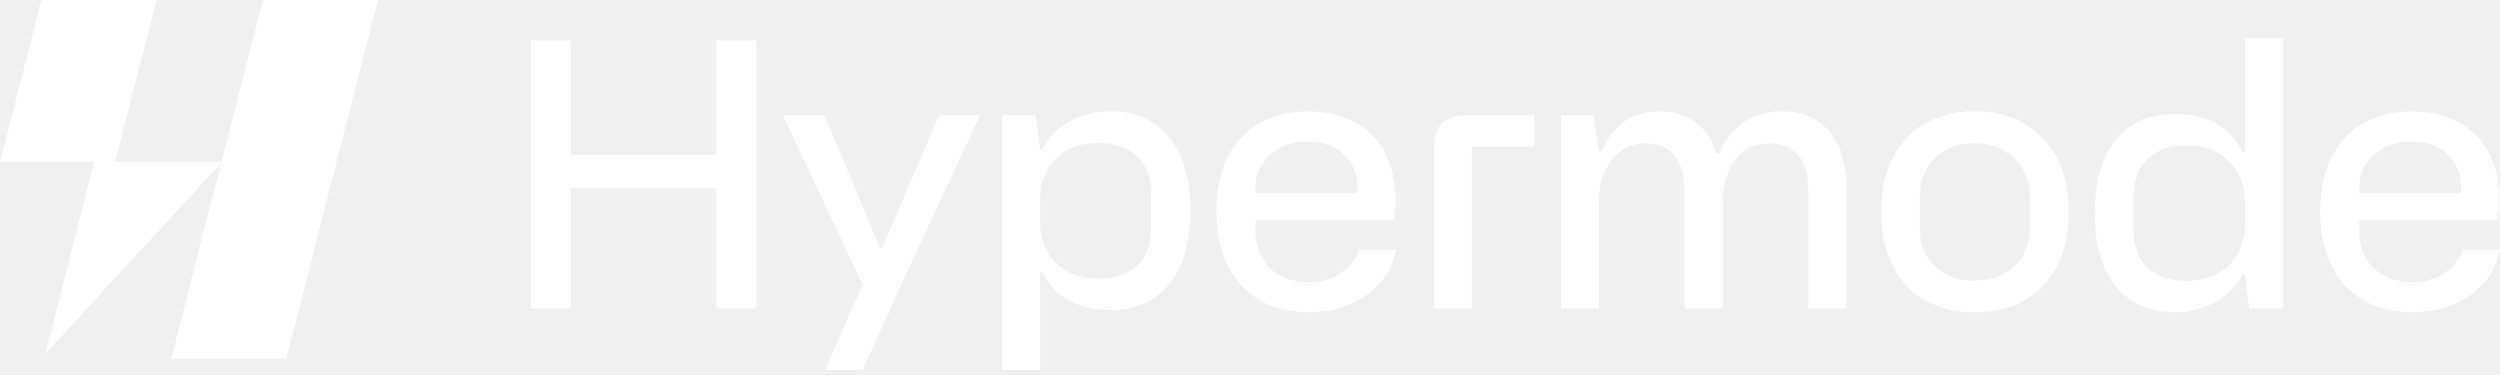
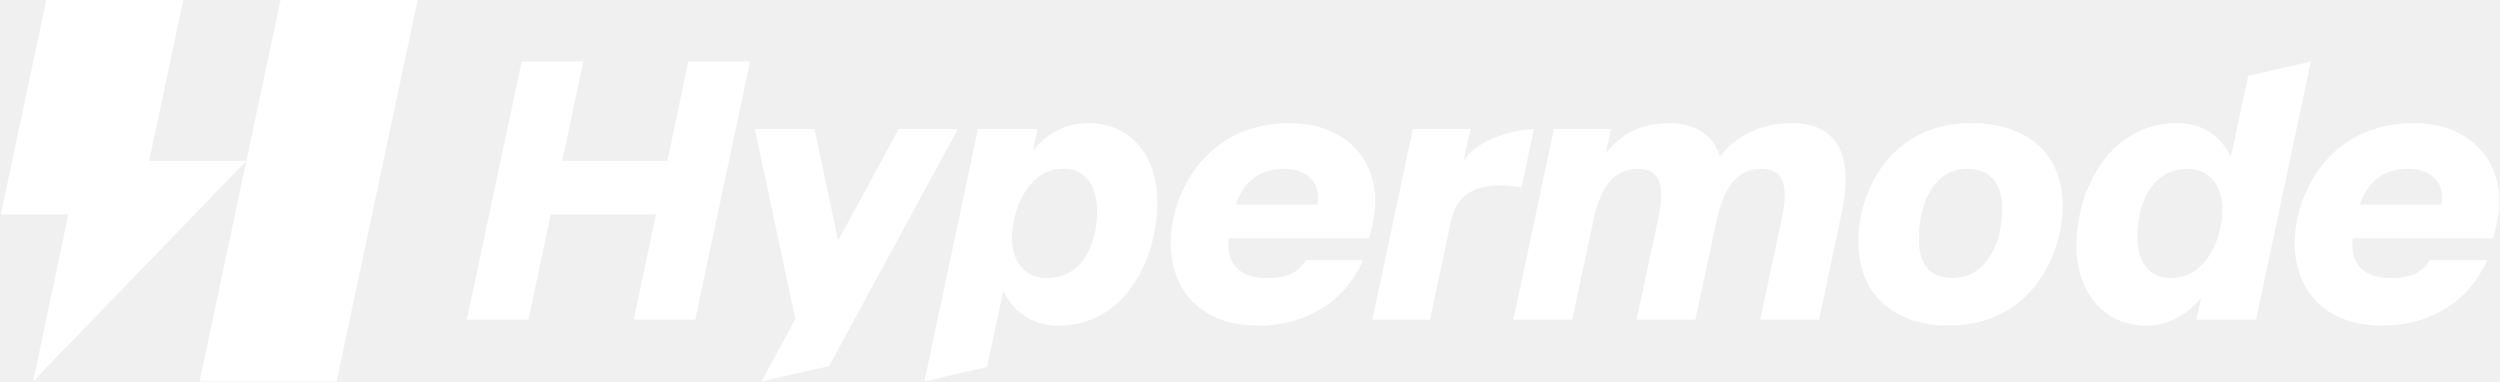
- <svg xmlns="http://www.w3.org/2000/svg" width="160" height="24" viewBox="0 0 160 24" fill="none" class="scale-105">
-   <path fill-rule="evenodd" clip-rule="evenodd" d="M2.648 0H10.017L7.37 10.36H0L2.648 0ZM6.017 10.36L2.911 22.628L14.226 10.36L6.017 10.36Z" fill="white" />
-   <path d="M16.823 0H24.193L18.323 22.969H10.953L16.823 0Z" fill="white" />
-   <path fill-rule="evenodd" clip-rule="evenodd" d="M139.147 19.979C137.546 19.979 136.297 19.423 135.4 18.312C134.511 17.201 134.066 15.649 134.066 13.656C134.066 11.641 134.511 10.077 135.4 8.966C136.289 7.855 137.538 7.299 139.147 7.299C141.27 7.299 142.722 8.1 143.504 9.702H143.677V2.425H146.125V19.749H143.952L143.677 17.565H143.504C143.113 18.331 142.535 18.925 141.768 19.346C141.01 19.768 140.136 19.979 139.147 19.979ZM139.929 17.979C141.056 17.979 141.96 17.645 142.642 16.979C143.332 16.312 143.677 15.43 143.677 14.335V12.944C143.677 11.848 143.332 10.966 142.642 10.3C141.96 9.633 141.056 9.3 139.929 9.3C138.895 9.3 138.075 9.583 137.469 10.15C136.864 10.71 136.561 11.484 136.561 12.472V14.806C136.561 15.787 136.856 16.561 137.446 17.128C138.036 17.695 138.864 17.979 139.929 17.979ZM36.548 19.749H33.984V2.586H36.548V9.909H45.848V2.586H48.411V19.749H45.848V12.047H36.548V19.749ZM55.205 18.22L50.101 7.368H52.734L54.435 11.346L56.32 15.863H56.458L58.389 11.346L60.102 7.368H62.723L57.678 18.22L55.205 23.68H52.803L55.205 18.22ZM64.138 23.68H66.563V17.415H66.724C67.529 19.032 68.981 19.841 71.081 19.841C72.69 19.841 73.943 19.285 74.84 18.174C75.737 17.063 76.185 15.499 76.185 13.484C76.185 11.476 75.737 9.916 74.84 8.805C73.943 7.686 72.69 7.127 71.081 7.127C70.092 7.127 69.215 7.341 68.448 7.771C67.69 8.192 67.115 8.786 66.724 9.552H66.563L66.276 7.368H64.138V23.68ZM72.759 17.002C72.154 17.561 71.334 17.841 70.299 17.841C69.18 17.841 68.276 17.507 67.586 16.84C66.904 16.174 66.563 15.293 66.563 14.197V12.783C66.563 11.687 66.904 10.809 67.586 10.15C68.268 9.483 69.173 9.15 70.299 9.15C71.357 9.15 72.181 9.437 72.771 10.012C73.368 10.579 73.667 11.346 73.667 12.311V14.668C73.667 15.656 73.365 16.434 72.759 17.002ZM77.852 13.53C77.852 11.53 78.377 9.962 79.427 8.828C80.477 7.694 81.906 7.127 83.715 7.127C85.424 7.127 86.78 7.629 87.784 8.633C88.803 9.652 89.313 11.028 89.313 12.76C89.313 13.166 89.282 13.61 89.221 14.093H80.347V14.783C80.347 15.764 80.661 16.557 81.289 17.162C81.918 17.76 82.742 18.059 83.761 18.059C84.566 18.059 85.251 17.871 85.819 17.496C86.393 17.12 86.776 16.614 86.968 15.978H89.359C89.114 17.189 88.478 18.159 87.451 18.887C86.431 19.615 85.194 19.979 83.738 19.979C81.914 19.979 80.477 19.4 79.427 18.243C78.377 17.086 77.852 15.515 77.852 13.53ZM80.347 12.07V12.357H86.865V11.955C86.865 11.089 86.573 10.392 85.991 9.863C85.409 9.326 84.642 9.058 83.692 9.058C82.703 9.058 81.898 9.338 81.278 9.897C80.657 10.449 80.347 11.173 80.347 12.07ZM98.199 7.368H93.912C93.122 7.368 92.567 7.552 92.245 7.92C91.931 8.288 91.773 8.809 91.773 9.483V19.749H94.199V9.392H98.199V7.368ZM102.327 19.749H99.901V7.368H101.993L102.327 9.667H102.511C103.216 7.974 104.465 7.127 106.258 7.127C107.147 7.127 107.906 7.368 108.534 7.851C109.163 8.326 109.603 8.974 109.856 9.794H110.052C110.81 8.016 112.151 7.127 114.075 7.127C115.378 7.127 116.386 7.564 117.098 8.437C117.811 9.303 118.167 10.522 118.167 12.093V19.749H115.742V12.38C115.742 10.242 114.903 9.173 113.224 9.173C112.289 9.173 111.561 9.526 111.04 10.231C110.519 10.928 110.259 11.878 110.259 13.082V19.749H107.81V12.426C107.81 10.258 106.986 9.173 105.339 9.173C104.427 9.173 103.695 9.526 103.143 10.231C102.599 10.936 102.327 11.878 102.327 13.059V19.749ZM120.398 13.553C120.398 15.538 120.931 17.109 121.996 18.266C123.069 19.408 124.536 19.979 126.399 19.979C128.268 19.979 129.736 19.4 130.801 18.243C131.867 17.086 132.399 15.522 132.399 13.553C132.399 11.553 131.844 9.985 130.732 8.851C129.629 7.702 128.184 7.127 126.399 7.127C124.559 7.127 123.099 7.702 122.019 8.851C120.938 10.001 120.398 11.568 120.398 13.553ZM122.869 14.564V12.645C122.869 11.602 123.195 10.763 123.847 10.127C124.498 9.491 125.349 9.173 126.399 9.173C127.433 9.173 128.276 9.495 128.928 10.139C129.579 10.775 129.905 11.61 129.905 12.645V14.564C129.905 15.614 129.579 16.442 128.928 17.047C128.284 17.653 127.441 17.956 126.399 17.956C125.349 17.956 124.498 17.657 123.847 17.059C123.195 16.453 122.869 15.622 122.869 14.564ZM150.068 8.828C149.019 9.962 148.494 11.53 148.494 13.53C148.494 15.515 149.019 17.086 150.068 18.243C151.118 19.4 152.555 19.979 154.379 19.979C155.835 19.979 157.073 19.615 158.092 18.887C159.119 18.159 159.755 17.189 160 15.978H157.609C157.418 16.614 157.035 17.12 156.46 17.496C155.893 17.871 155.207 18.059 154.402 18.059C153.383 18.059 152.559 17.76 151.931 17.162C151.302 16.557 150.988 15.764 150.988 14.783V14.093H159.863C159.924 13.61 159.954 13.166 159.954 12.76C159.954 11.028 159.445 9.652 158.426 8.633C157.422 7.629 156.065 7.127 154.356 7.127C152.548 7.127 151.118 7.694 150.068 8.828ZM150.988 12.357V12.07C150.988 11.173 151.298 10.449 151.919 9.897C152.54 9.338 153.345 9.058 154.333 9.058C155.284 9.058 156.05 9.326 156.632 9.863C157.215 10.392 157.506 11.089 157.506 11.955V12.357H150.988Z" fill="white" />
+ <svg xmlns="http://www.w3.org/2000/svg" width="1259" height="192" viewBox="0 0 1259 192" fill="none">
+   <g clip-path="url(#clip0_9_1450)">
+     <path d="M1199.72 164C1171.56 164 1155.6 146.832 1155.6 122.267C1155.6 98.24 1172.64 62.02 1215.49 62.02C1247.95 62.02 1266.47 86.829 1255.36 120H1184.84C1184.66 121.076 1184.63 122.625 1184.63 123.88C1184.63 134.28 1192.28 140.063 1203.58 140.063C1213.26 140.063 1219.41 137.993 1223.72 131H1252.47C1242.42 153.951 1221.23 164 1199.72 164ZM1188.42 103H1229.47C1231.62 90.987 1223.07 84.984 1212.67 84.984C1202.62 84.984 1192.9 89.552 1188.42 103Z" fill="white" />
+     <path d="M1108.48 149.88C1100.41 160.1 1089.81 164 1080.84 164C1059.86 164 1045.71 147.549 1045.71 123.88C1045.71 94.115 1063.35 62 1096.34 62C1111.22 62 1119.52 70.626 1123.47 79.054L1132.19 38.194L1163.78 30.969L1136.11 160.997H1106.11L1108.48 149.88ZM1101.9 85C1083.26 85 1076.37 103.26 1076.37 119.218C1076.37 131.411 1082.04 140 1093.15 140C1112.16 140 1119.22 118.501 1119.22 105.412C1119.22 94.474 1113.2 85 1101.9 85Z" fill="white" />
+     <path d="M935.842 121.549C935.842 96.805 951.621 62.02 992.861 62.02C1018.68 62.02 1038.78 75.468 1038.78 103.798C1038.78 128.542 1022.58 163.938 981.341 163.938C955.521 163.938 935.842 149.88 935.842 121.549ZM1008.3 105.233C1008.3 91.785 1001.77 85 990.654 85C974.516 85 966.324 101.647 966.324 120.115C966.324 133.563 972.224 140 983.341 140C999.479 140 1008.3 123.701 1008.3 105.233Z" fill="white" />
+     <path d="M866.144 78.875C874.213 68.475 886.594 62 902.373 62C919.766 62 929.439 71.344 929.439 90.171C929.439 95.012 928.816 100.571 927.56 106.846L916.092 160.997H886.405L897.164 110.791C898.24 105.95 898.778 101.826 898.778 98.419C898.778 89.633 895.285 85 887.217 85C875.382 85 868.296 93.578 864.53 110.791L853.772 160.997H824.186L834.945 110.791C836.021 105.95 836.559 101.646 836.559 98.24C836.559 89.633 832.95 85 825.06 85C813.226 85 806.077 93.578 802.49 110.791L791.732 160.997H762.147L782.528 65H811.217L808.766 76.902C815.58 69.013 824.415 62.031 840.373 62.031C853.642 62.031 862.916 67.758 866.144 78.875Z" fill="white" />
+     <path d="M766.217 94.406C762.631 93.689 758.484 93.398 755.436 93.398C742.885 93.398 733.43 97.702 730.561 112.046L720.155 160.997H691.108L711.498 65H740.483L737.123 81C743.717 70 763.576 65 772.498 65L766.217 94.406Z" fill="white" />
+     <path d="M633.681 164C605.53 164 589.569 146.832 589.569 122.267C589.569 98.24 606.603 62.02 649.457 62.02C681.911 62.02 700.438 86.829 689.321 120H618.806C618.626 121.076 618.592 122.625 618.592 123.88C618.592 134.28 626.244 140.063 637.54 140.063C647.223 140.063 653.377 137.993 657.681 131H686.431C676.39 153.951 655.197 164 633.681 164ZM622.384 103H663.431C665.582 90.987 657.031 84.984 646.631 84.984C636.59 84.984 626.866 89.552 622.384 103Z" fill="white" />
+     <path d="M520.17 76.006C528.239 65.606 539.056 62 548.022 62C569 62 582.842 77.978 582.842 101.646C582.842 131.411 565.991 164 532.998 164C518.116 164 509.146 154.9 505.201 146.473L497.076 184.789L465.53 192L492.498 65H522.514L520.17 76.006ZM527.021 140.016C545.669 140.016 552.482 122.267 552.482 106.308C552.482 94.116 546.924 84.984 535.807 84.984C516.8 84.984 509.628 107.026 509.628 120.115C509.628 131.052 515.725 140.016 527.021 140.016Z" fill="white" />
+     <path d="M452.592 65H482.373L417.518 184.387L383.557 191.996L400.53 160.625L380.151 64.996H410.186L422.076 121.141L452.592 65Z" fill="white" />
+     <path d="M377.717 31L350.116 160.996H319.108L330.358 108H277.373L266.116 160.996H235.092L262.705 31H293.733L283.123 81H336.092L346.62 31H377.717Z" fill="white" />
+     <path d="M210.319 0H141.303L100.522 192.002H169.535L210.319 0Z" fill="white" />
+     <path d="M92.318 0H23.303L0.405 108H34.405L16.717 192.004L124.092 81H75.092L92.318 0Z" fill="white" />
+   </g>
+   <defs>
+     <clipPath id="clip0_9_1450">
+       <rect width="1259" height="192" fill="white" />
+     </clipPath>
+   </defs>
</svg>
